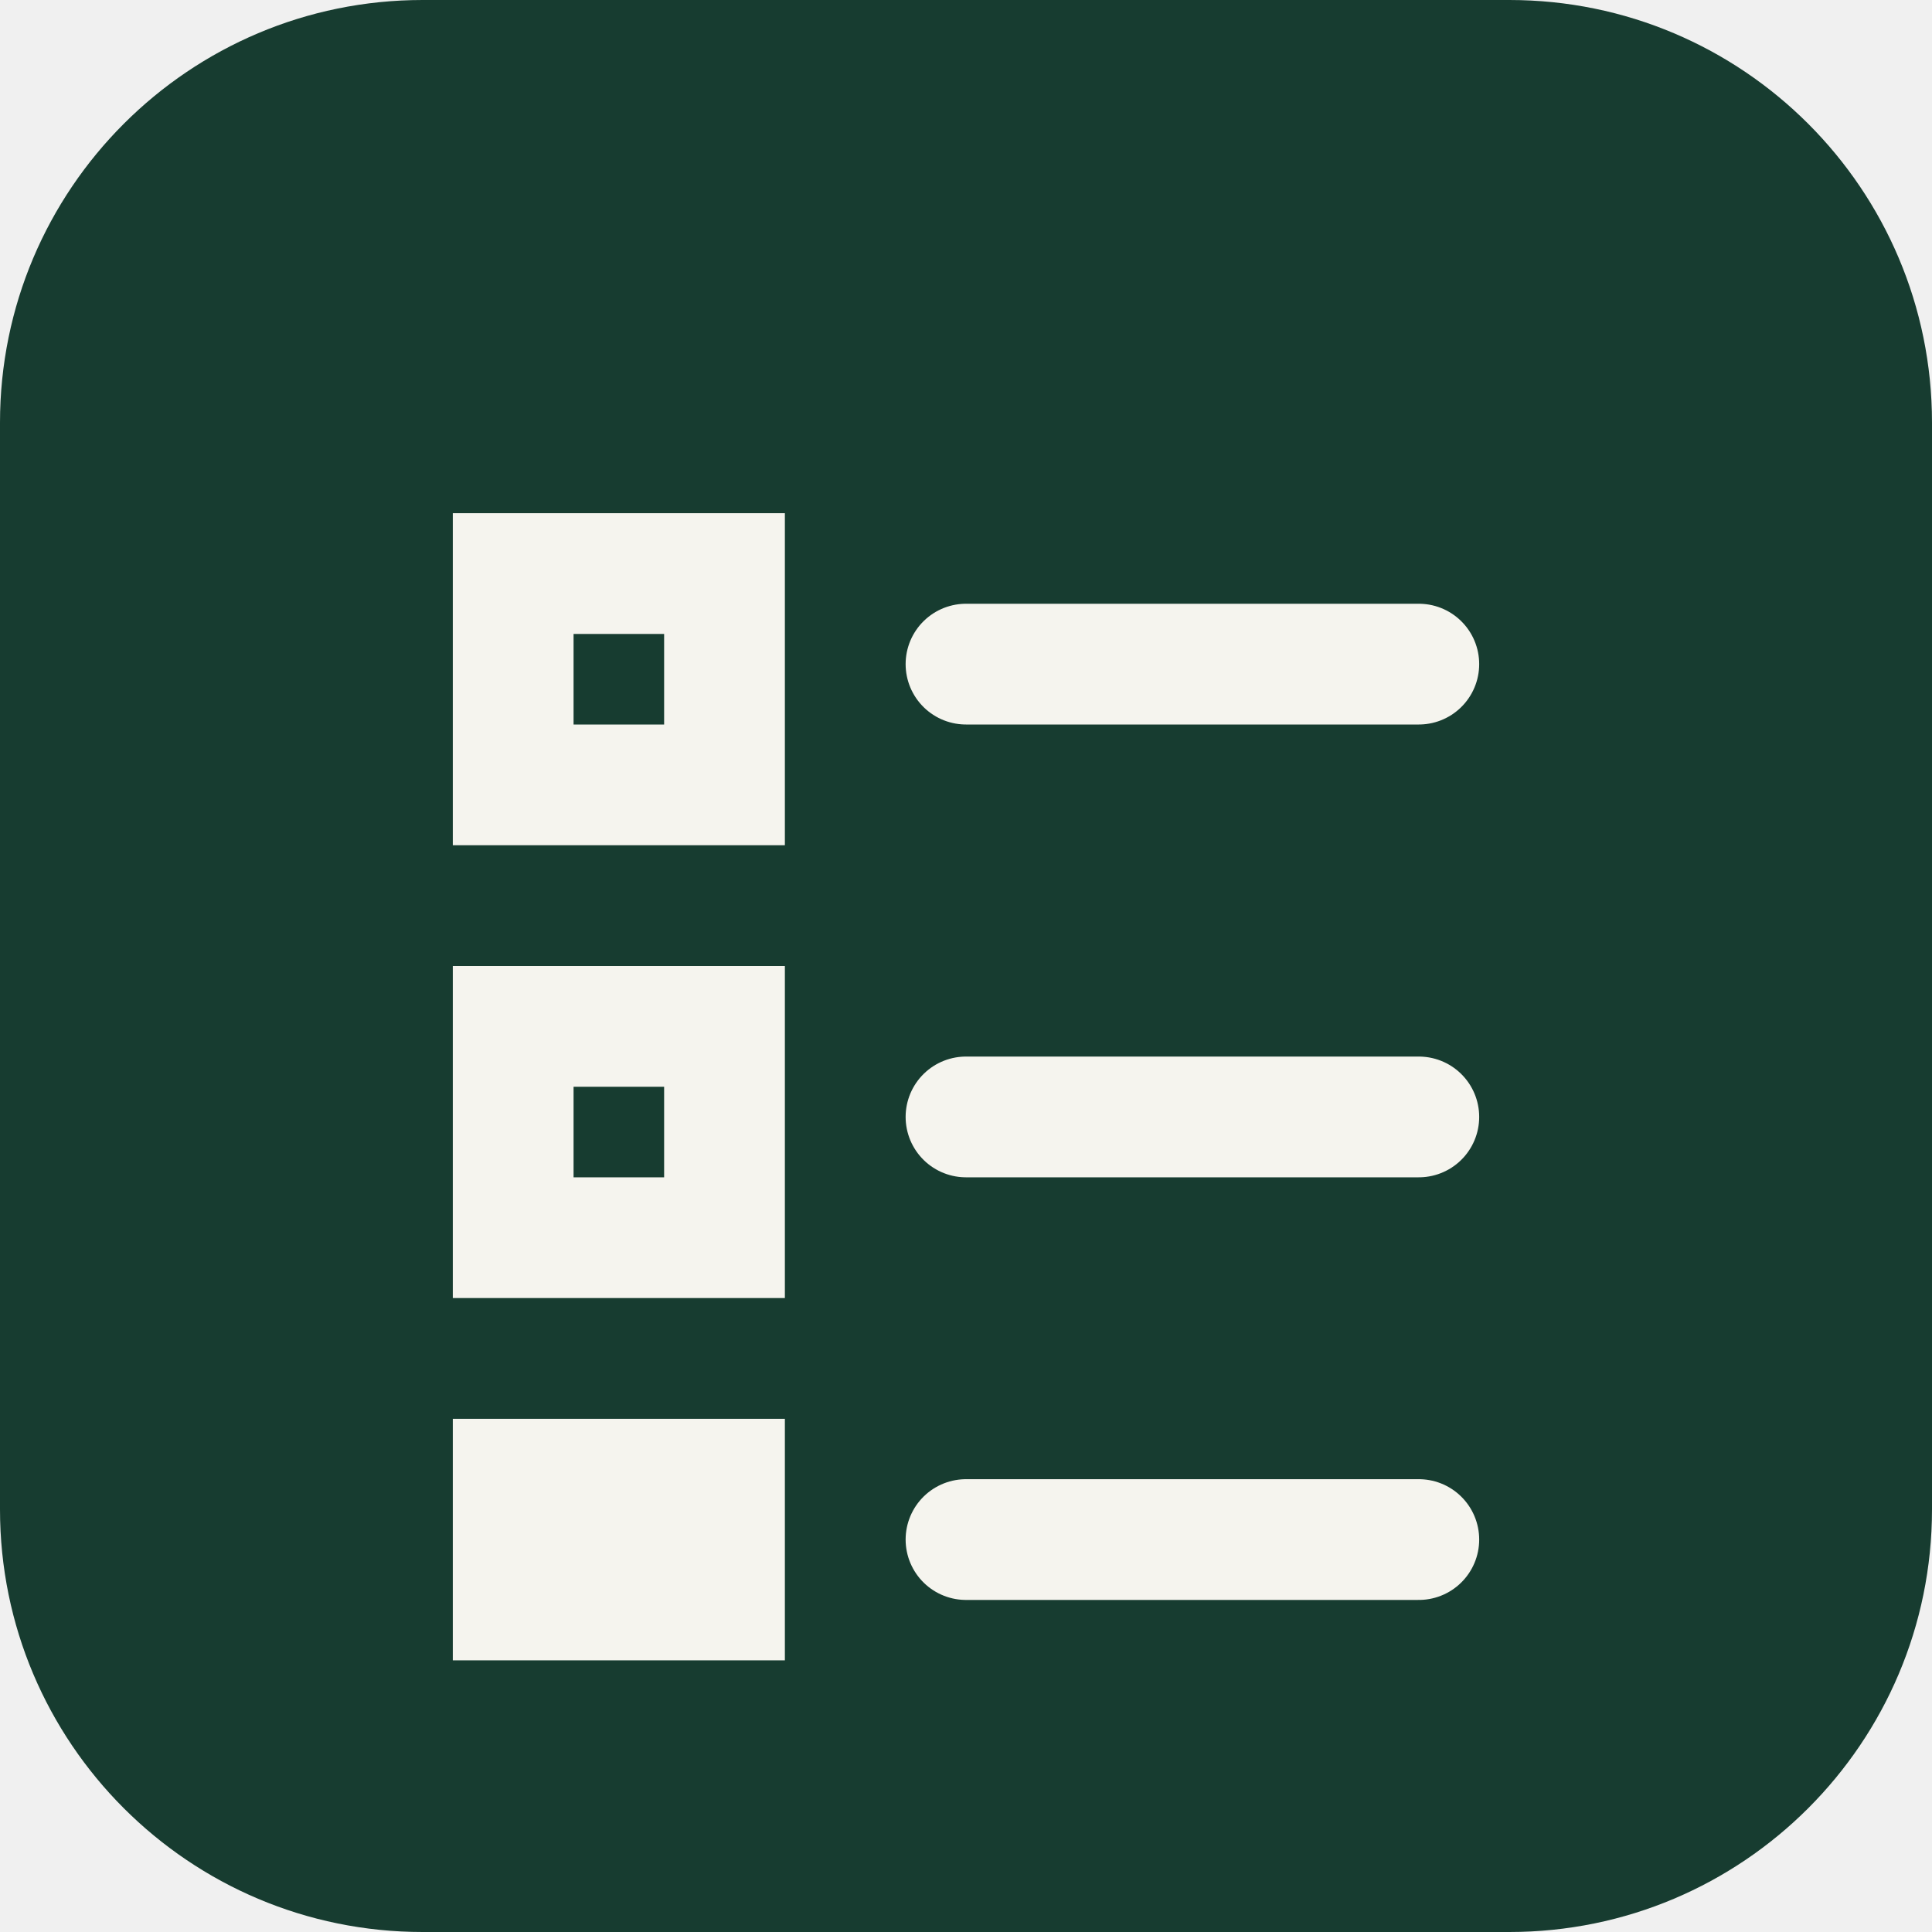
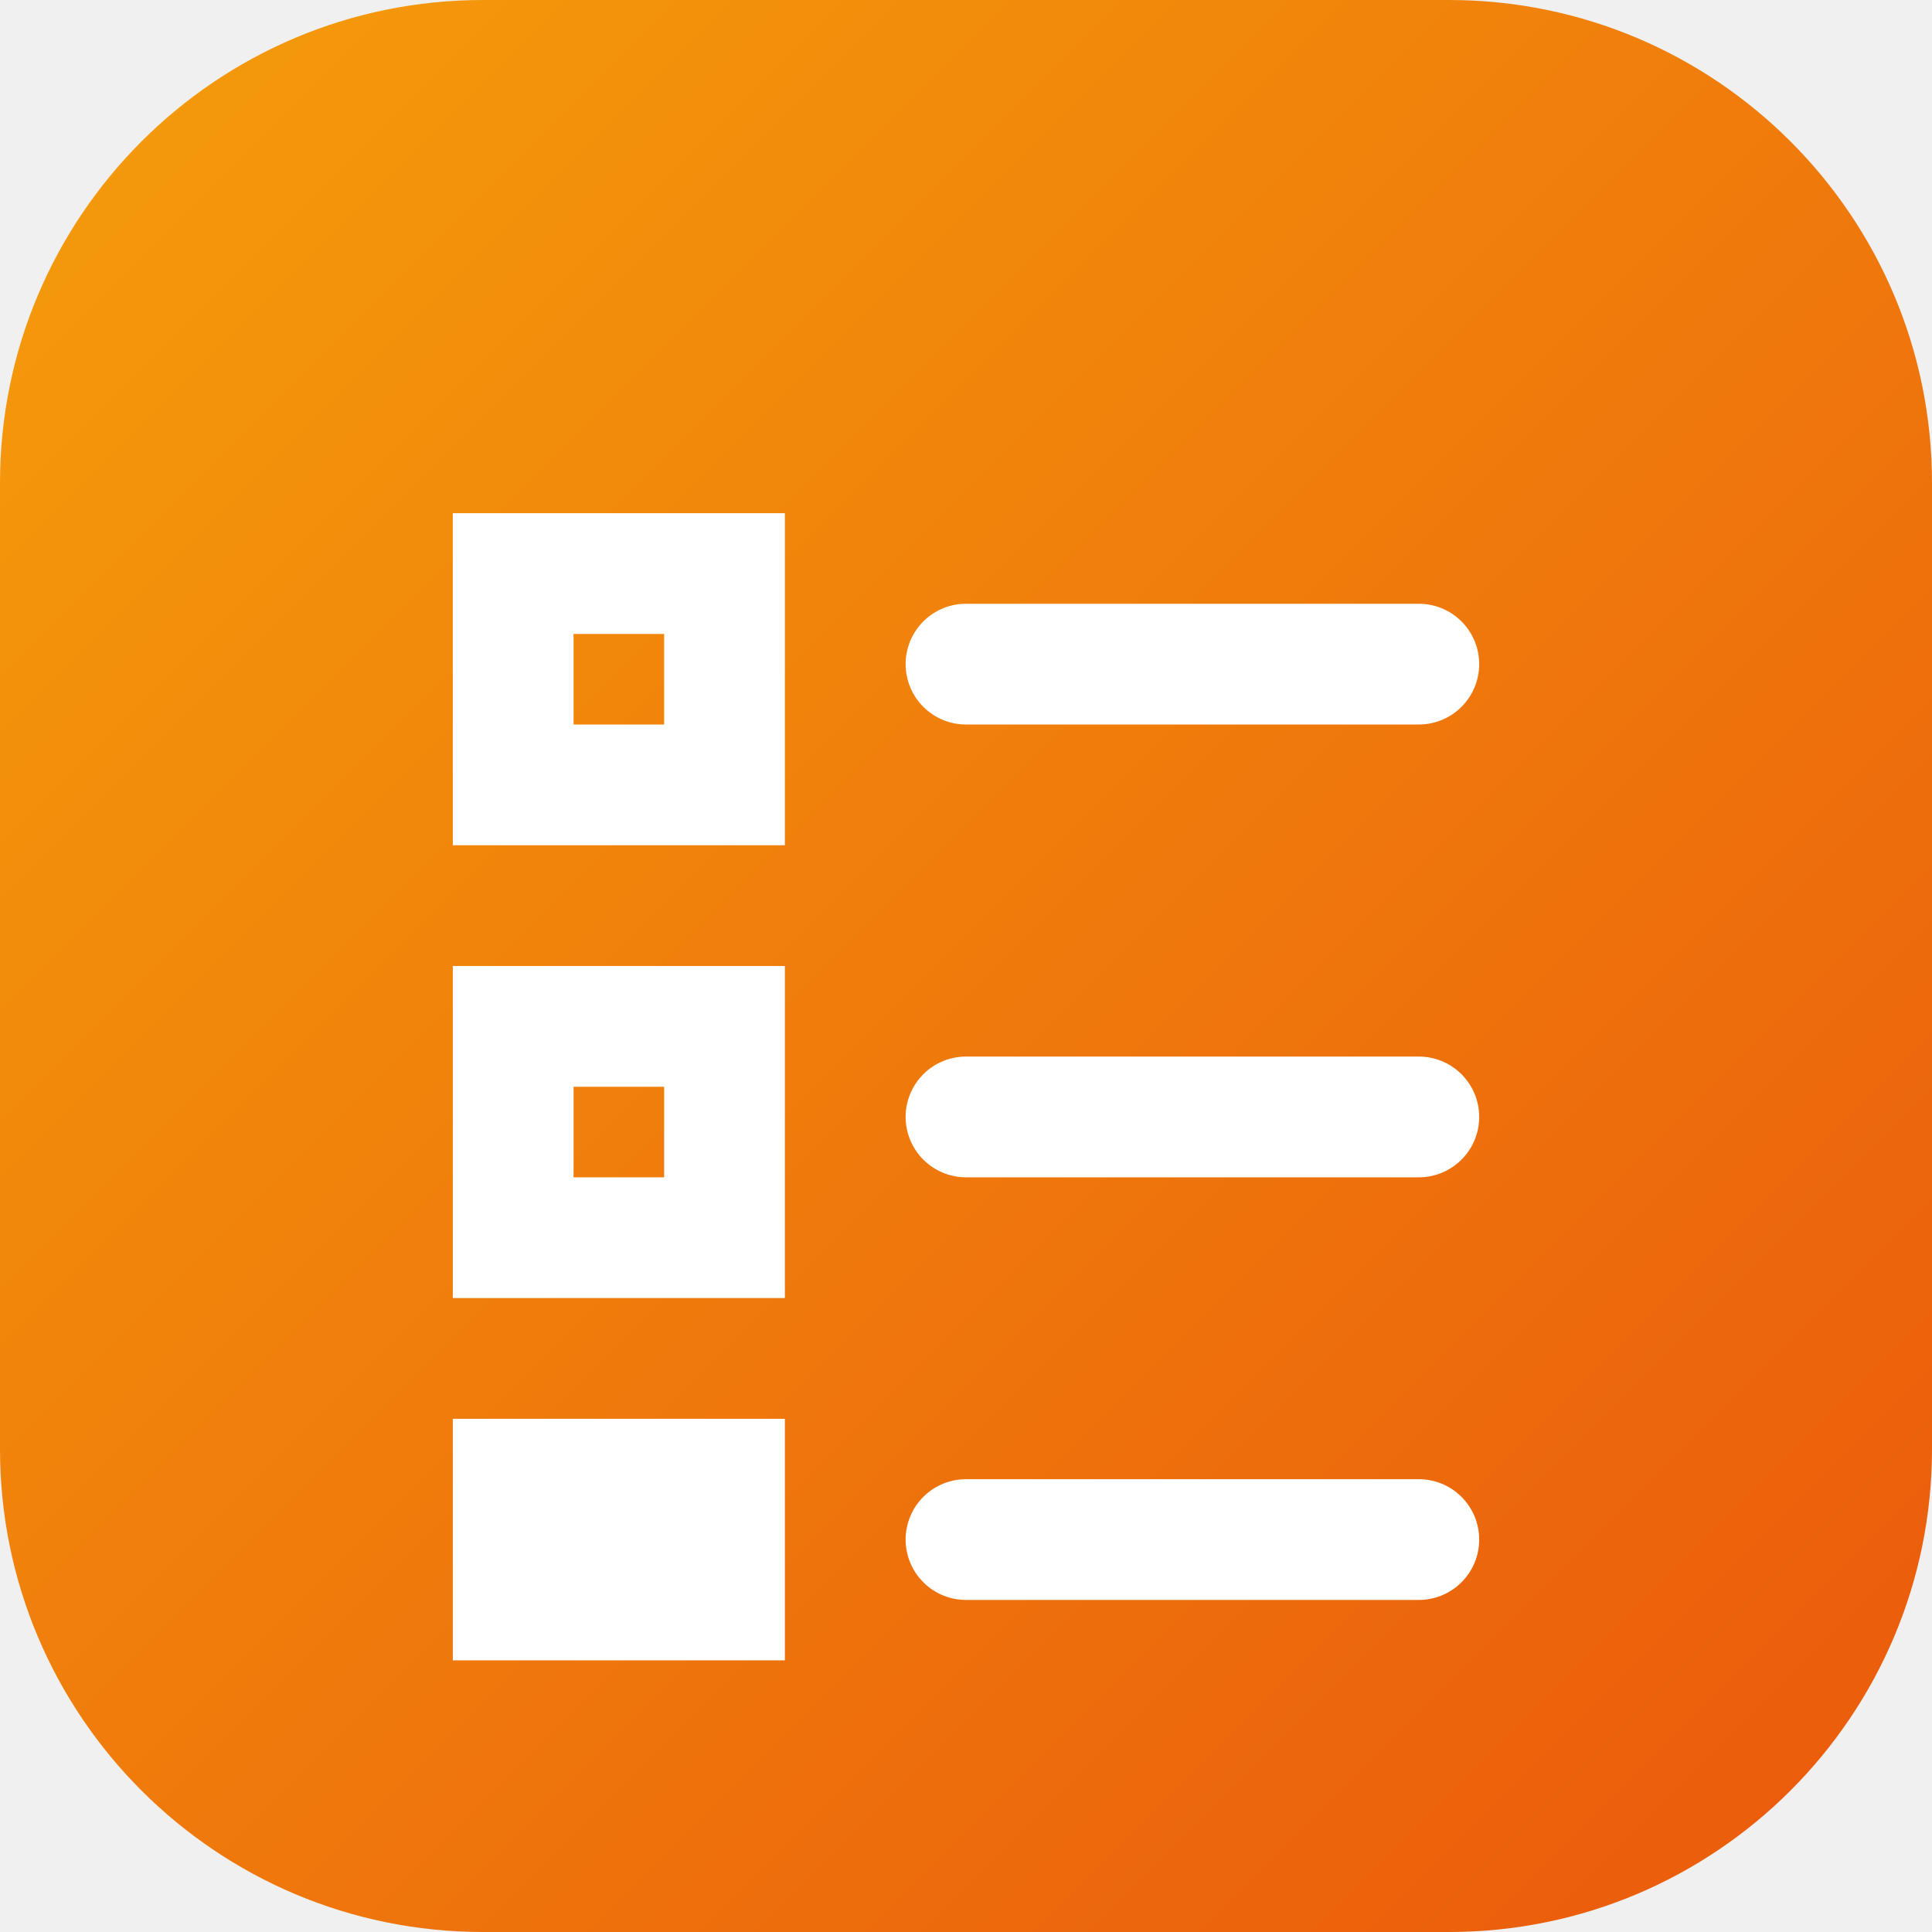
<svg xmlns="http://www.w3.org/2000/svg" viewBox="0 0 64 64">
-   <rect width="64" height="64" rx="14" fill="#173c30" />
-   <path d="M17 19h7v7h-7zm0 15h7v7h-7zm0 15h7v4h-7zM32 22h15M32 37h15M32 51h15" stroke="#f5f4ee" stroke-width="4" fill="none" stroke-linecap="round" />
+   <defs>
+     <linearGradient id="amberGrad" x1="0%" y1="0%" x2="100%" y2="100%">
+       <stop offset="0%" stop-color="#f59e0b" />
+       <stop offset="100%" stop-color="#ea580c" />
+     </linearGradient>
+   </defs>
+   <rect width="64" height="64" rx="16" fill="url(#amberGrad)" />
+   <path d="M17 19h7v7h-7zm0 15h7v7h-7zm0 15h7v4h-7zM32 22h15M32 37h15M32 51h15" stroke="#ffffff" stroke-width="4" fill="none" stroke-linecap="round" />
</svg>
